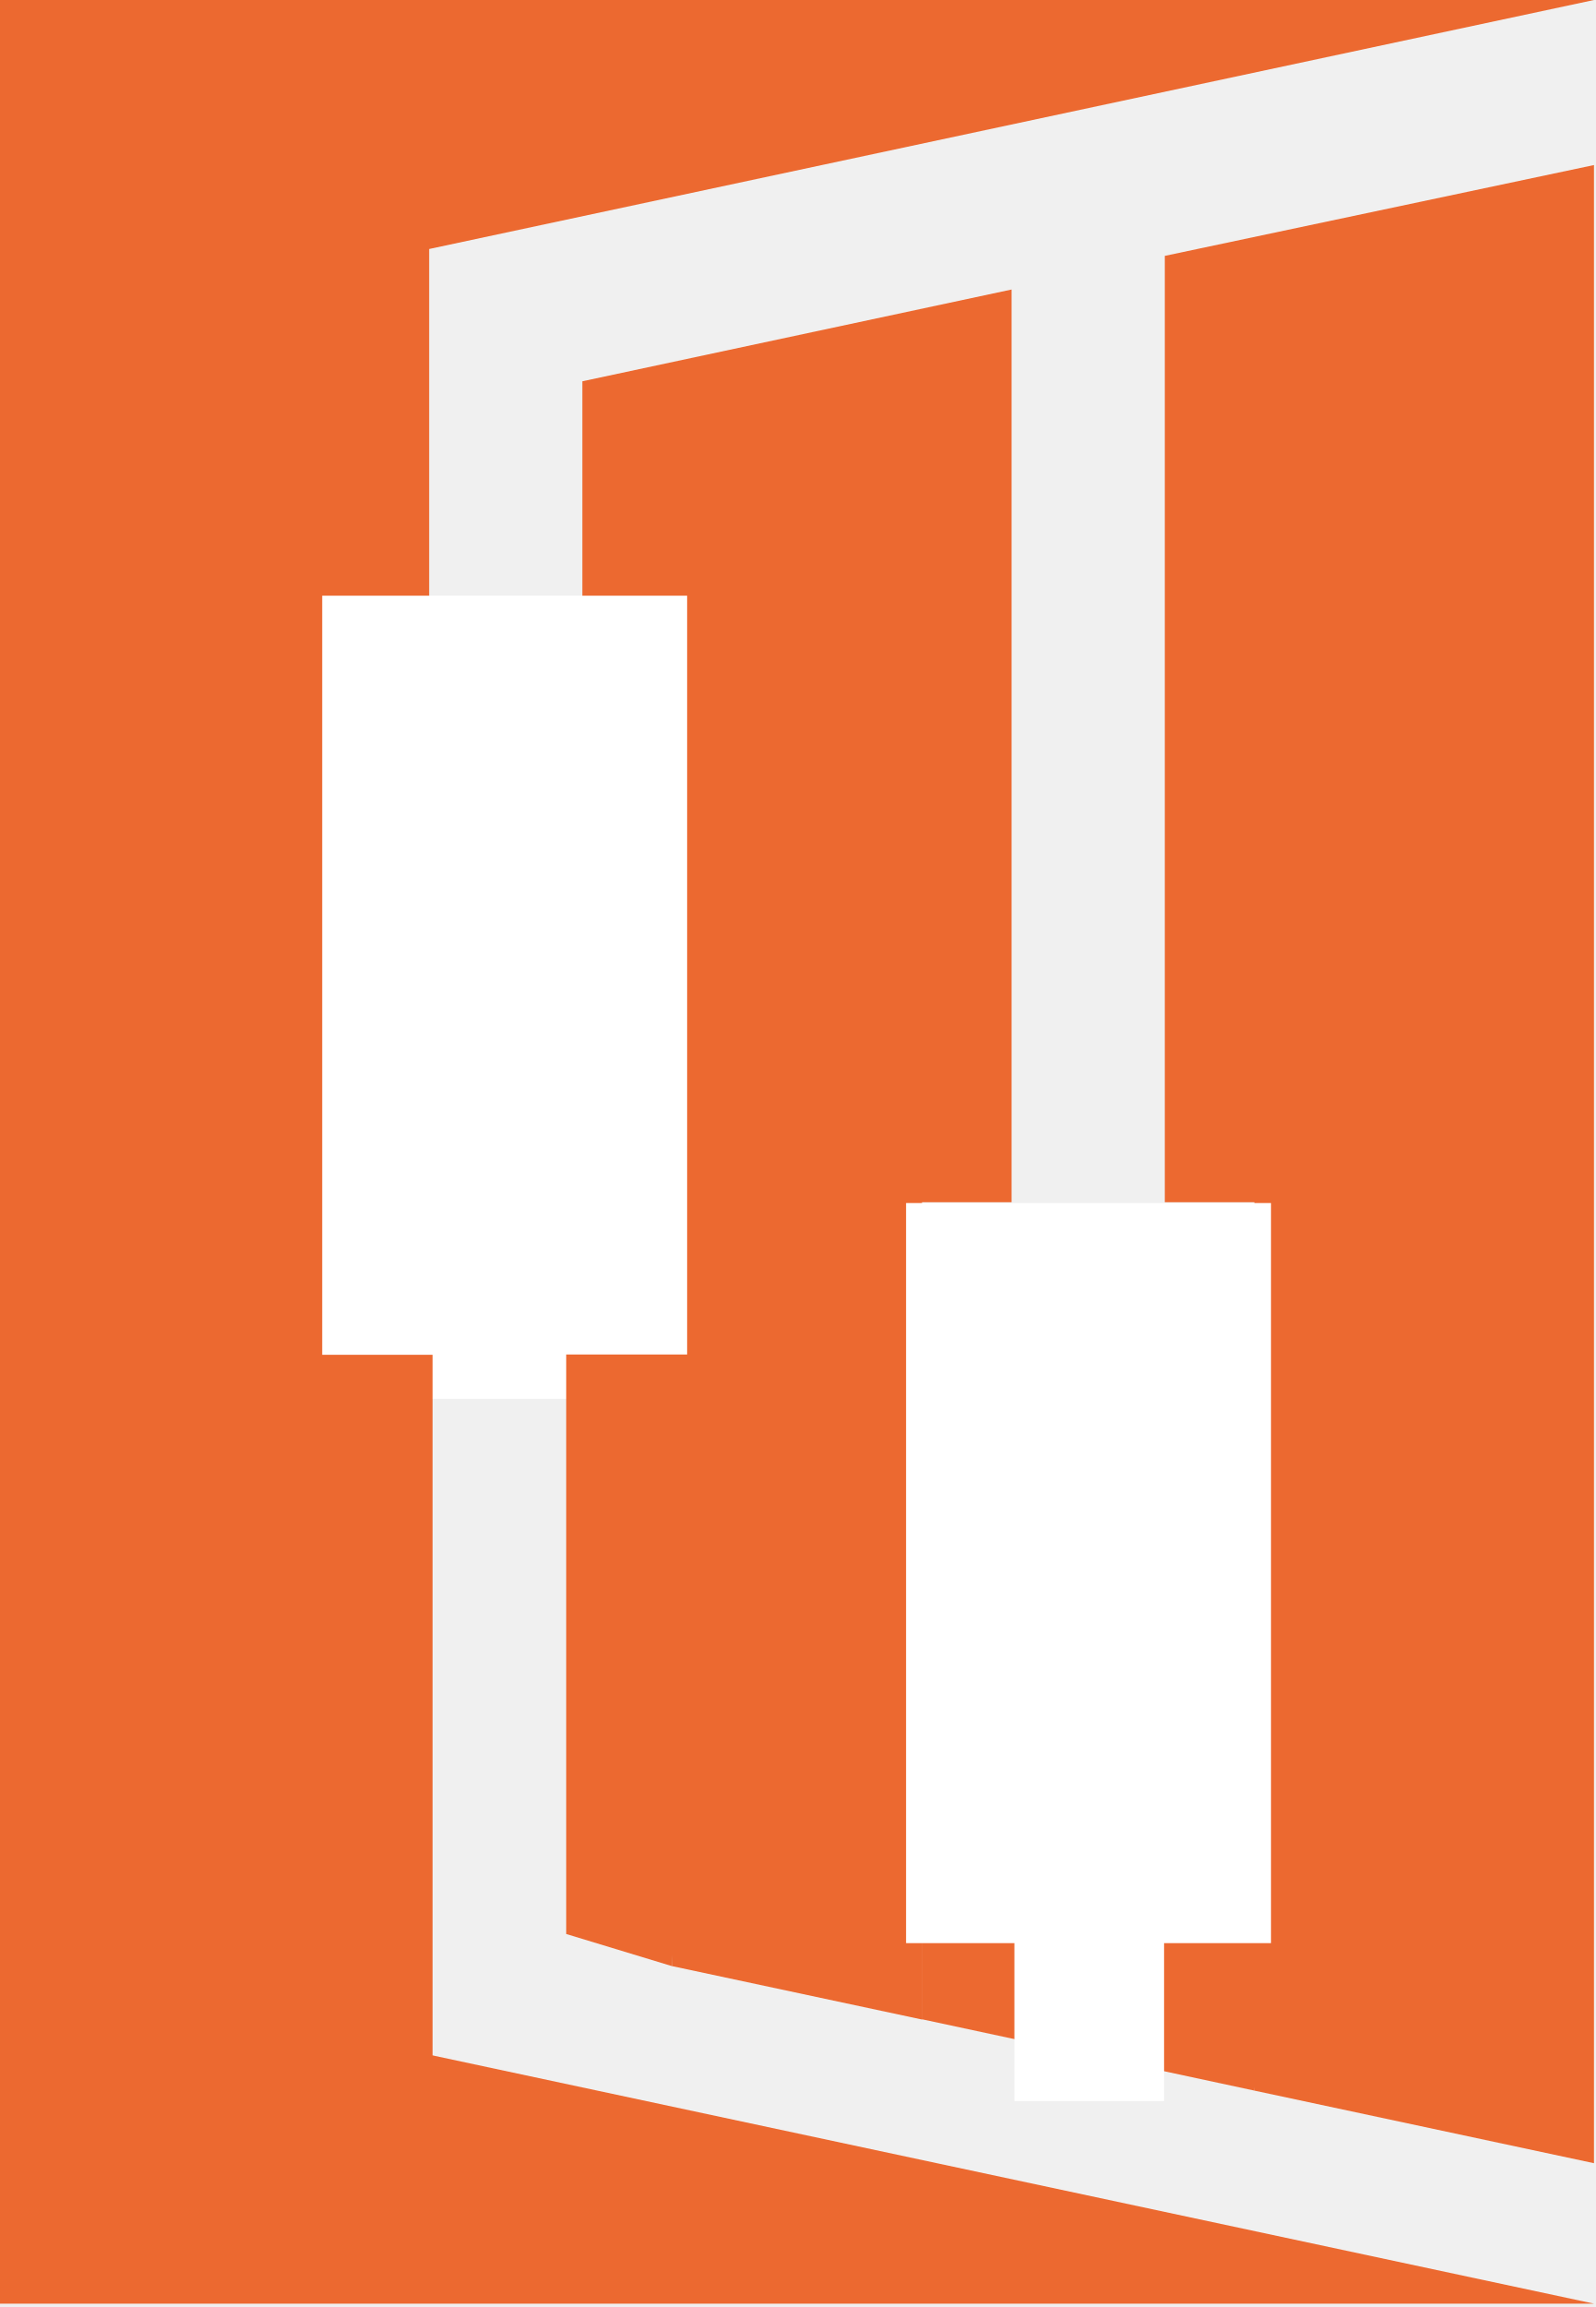
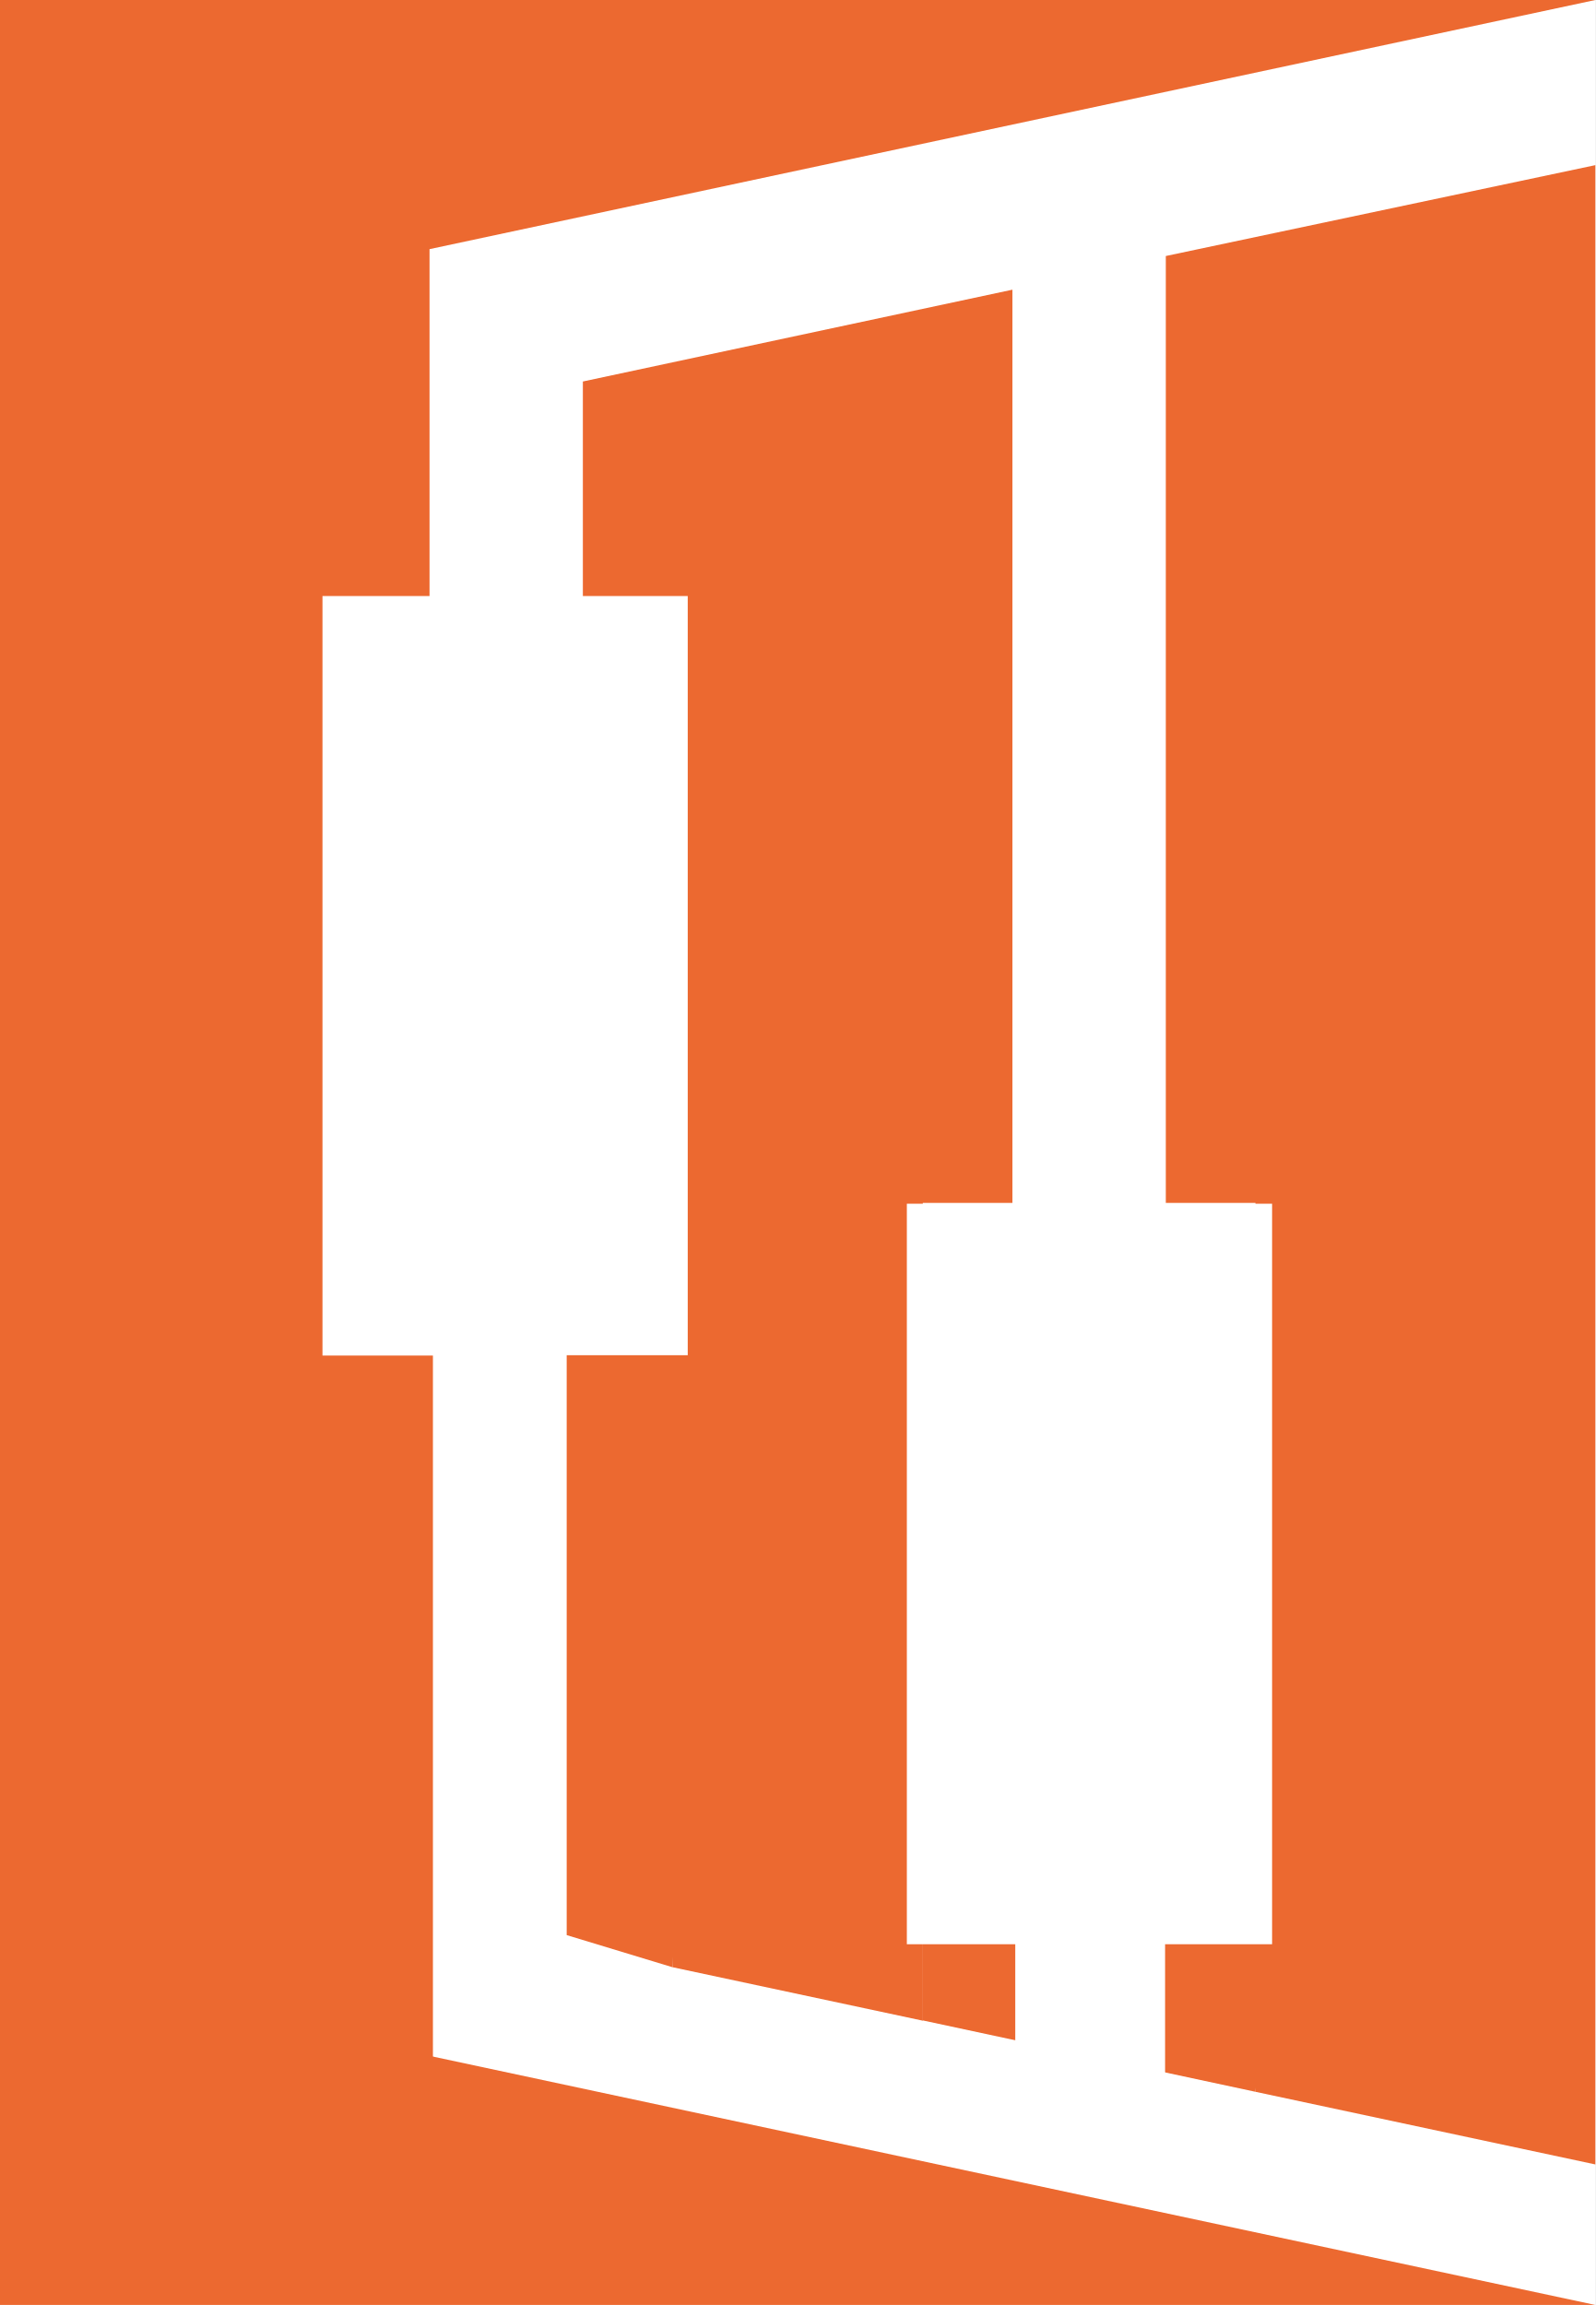
- <svg xmlns="http://www.w3.org/2000/svg" viewBox="0 0 395 571">
+ <svg xmlns="http://www.w3.org/2000/svg" id="Layer_2" data-name="Layer 2" viewBox="0 0 394.63 570.18">
  <defs>
    <style>
-       .cls-2 {
+       .cls-1 {
        fill-rule: evenodd;
      }

-       .cls-2, .cls-3 {
+       .cls-1, .cls-2 {
        fill: #ec6930;
      }

-       .cls-4 {
+       .cls-3 {
        fill: #fff;
      }
    </style>
  </defs>
-   <g>
+   <g id="Layer_1-2" data-name="Layer 1">
+     <rect class="cls-3" width="394.63" height="570.18" />
    <g>
-       <path class="cls-2" d="M288.38,297.56V63.33l106.25-22.48v494.56l-84.08-17.97v-219.88h-22.17ZM84.08,503.81l310.55,66.36H0V0h394.63L106.25,61.63v235.93h-22.17v206.25h0ZM250.44,71.66v225.9h-22.17v202.29l-61.92-13.23v-189.06h-22.17V94.37l106.25-22.71h0Z" />
-       <rect class="cls-4" x="79.77" y="147.44" width="90.35" height="198.78" />
-       <rect class="cls-3" x="69.73" y="335.32" width="37.36" height="177.41" />
-       <polygon class="cls-2" points="166.36 486.63 140.18 478.68 140.18 335.24 174.06 335.24 166.36 486.63" />
-       <polygon class="cls-2" points="310.55 517.44 228.19 499.77 228.19 478.6 313.74 478.6 310.55 517.44" />
-       <rect class="cls-4" x="251.14" y="461.16" width="37.06" height="58.86" />
+       <g>
+         <path class="cls-1" d="M288.38,297.56V63.33l106.25-22.48v494.56l-84.08-17.97v-219.88h-22.17ZM84.08,503.81l310.55,66.36H0V0h394.63L106.25,61.63v235.93h-22.17v206.25h0ZM250.44,71.66v225.9h-22.17v202.29l-61.92-13.23v-189.06h-22.17V94.37l106.25-22.71h0Z" />
+         <rect class="cls-3" x="79.77" y="147.44" width="90.35" height="198.78" />
+         <rect class="cls-2" x="69.73" y="335.32" width="37.36" height="177.41" />
+         <polygon class="cls-1" points="166.36 486.63 140.18 478.68 140.18 335.24 174.06 335.24 166.36 486.63" />
+         <polygon class="cls-1" points="310.55 517.44 228.19 499.77 228.19 478.6 313.74 478.6 310.55 517.44" />
+         <rect class="cls-3" x="251.14" y="461.16" width="37.06" height="58.86" />
+       </g>
+       <rect class="cls-3" x="224.32" y="297.76" width="90.35" height="183.18" />
    </g>
-     <rect class="cls-4" x="224.32" y="297.76" width="90.35" height="183.18" />
  </g>
</svg>
